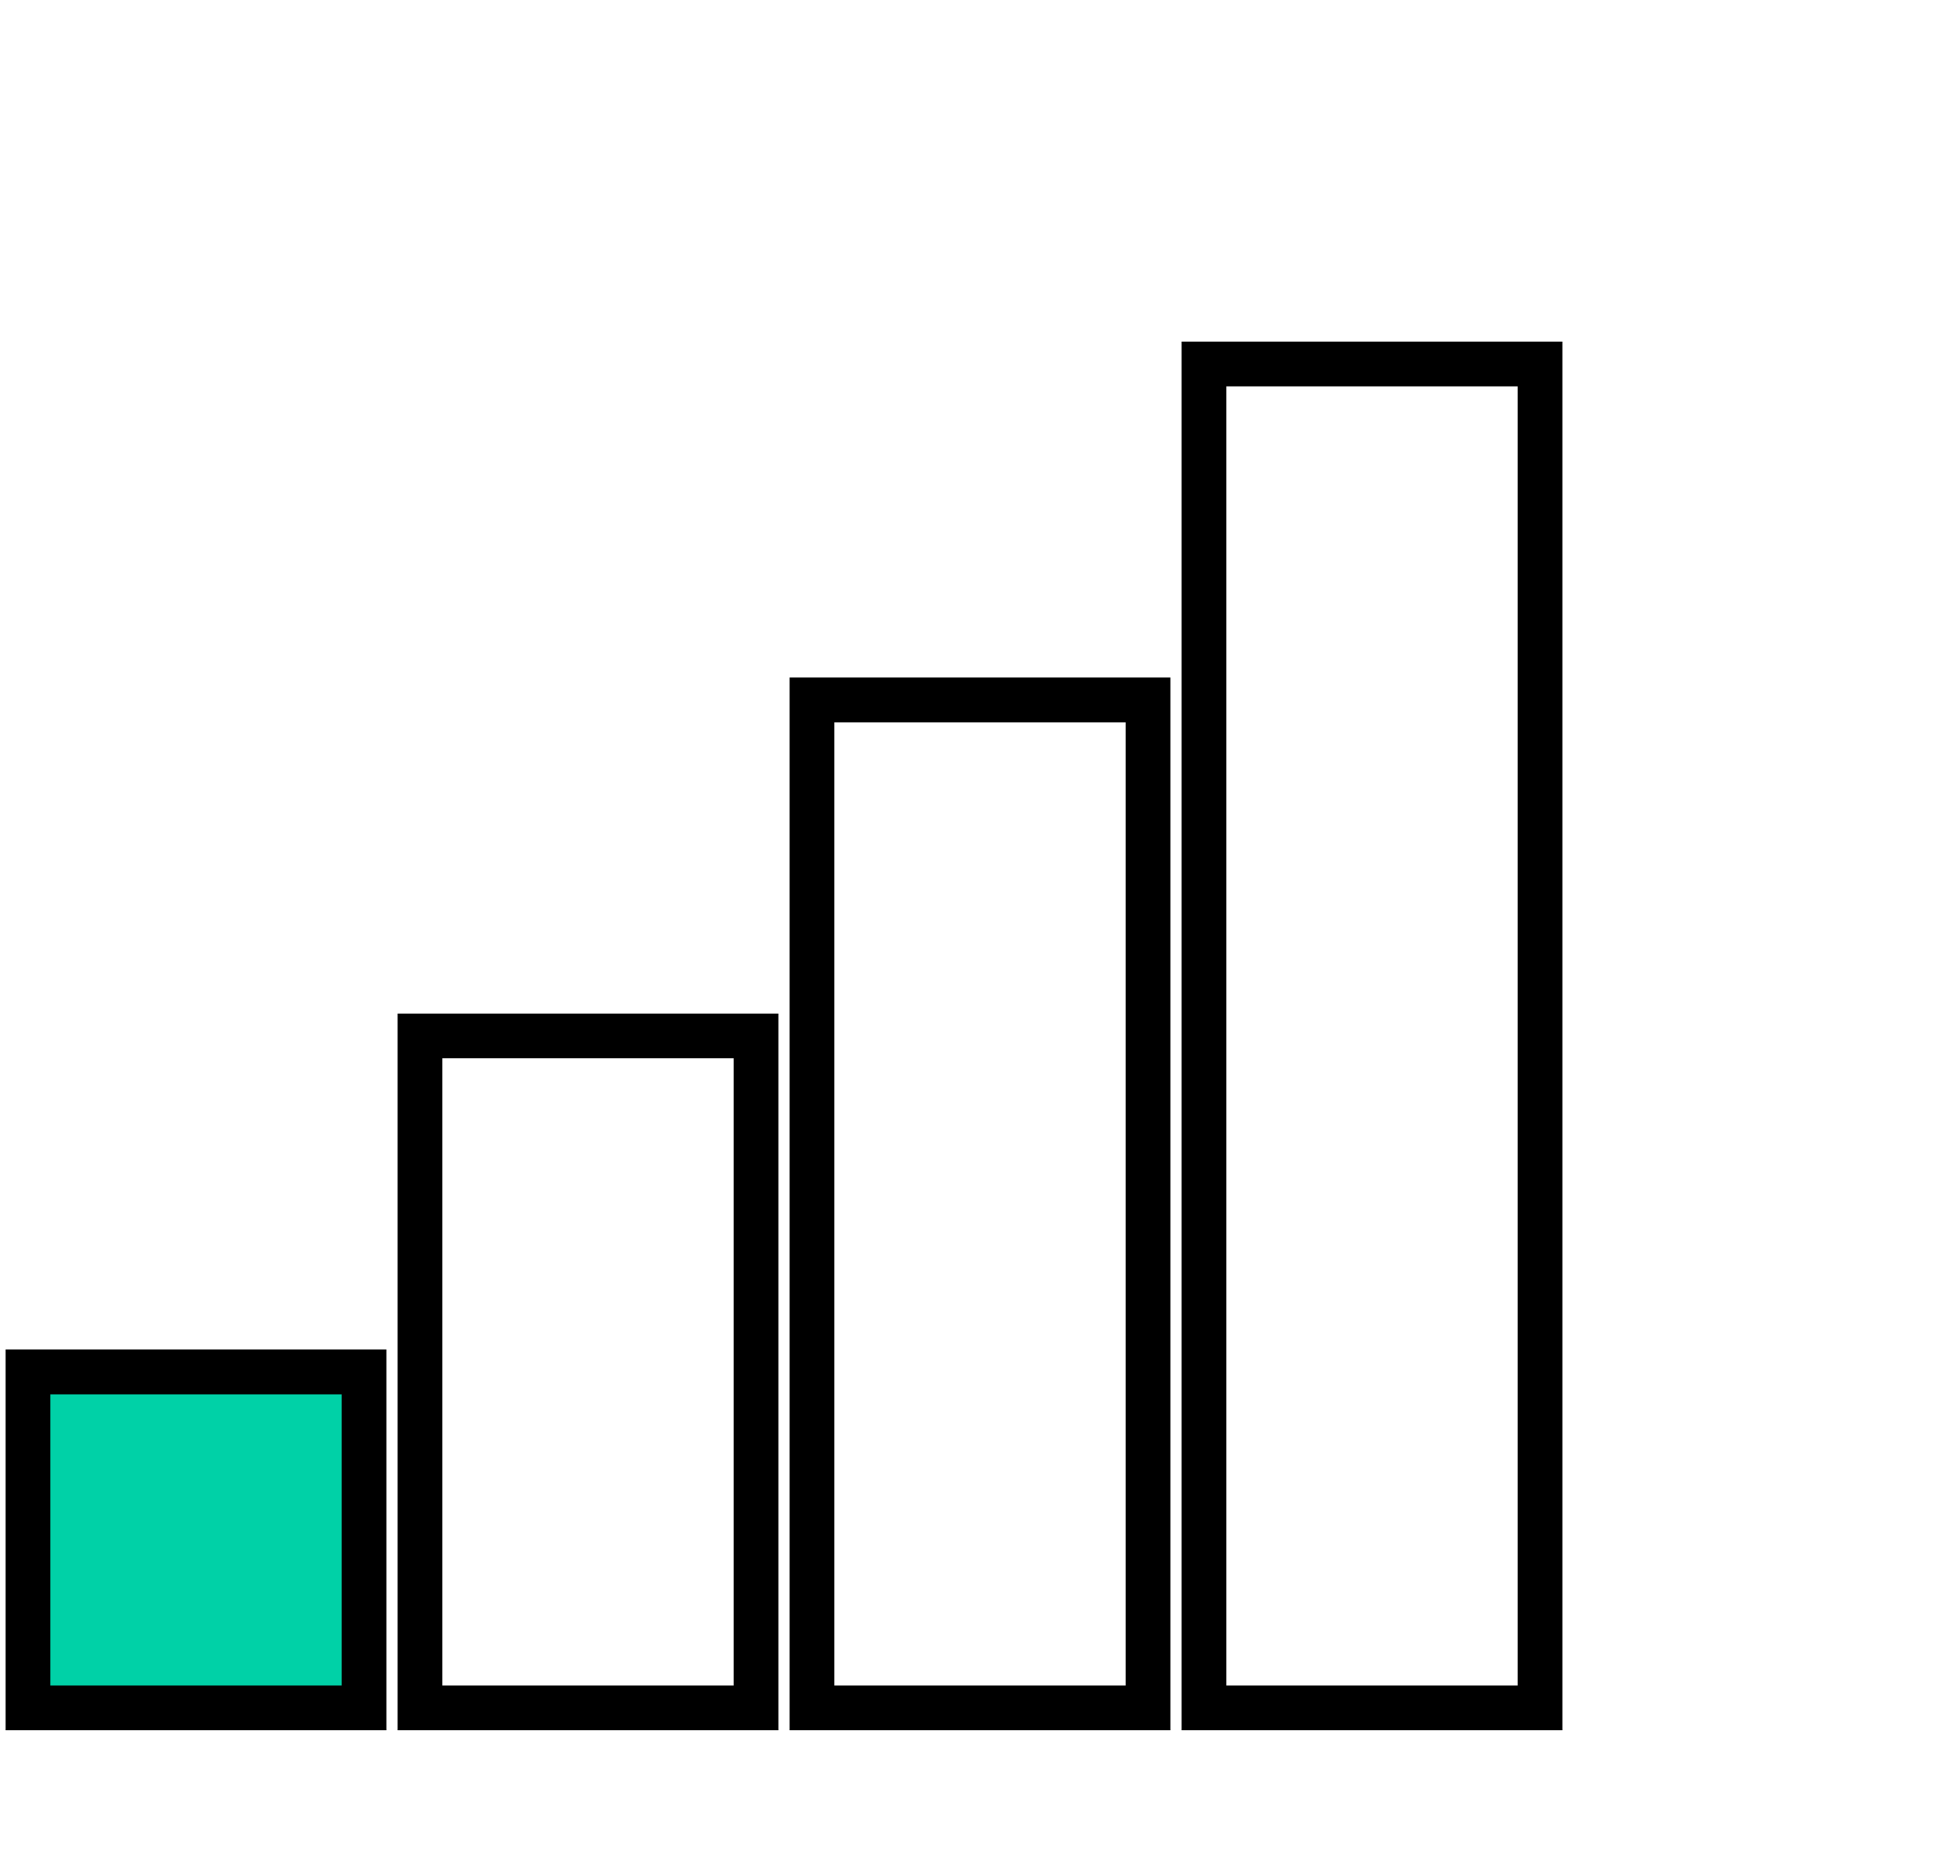
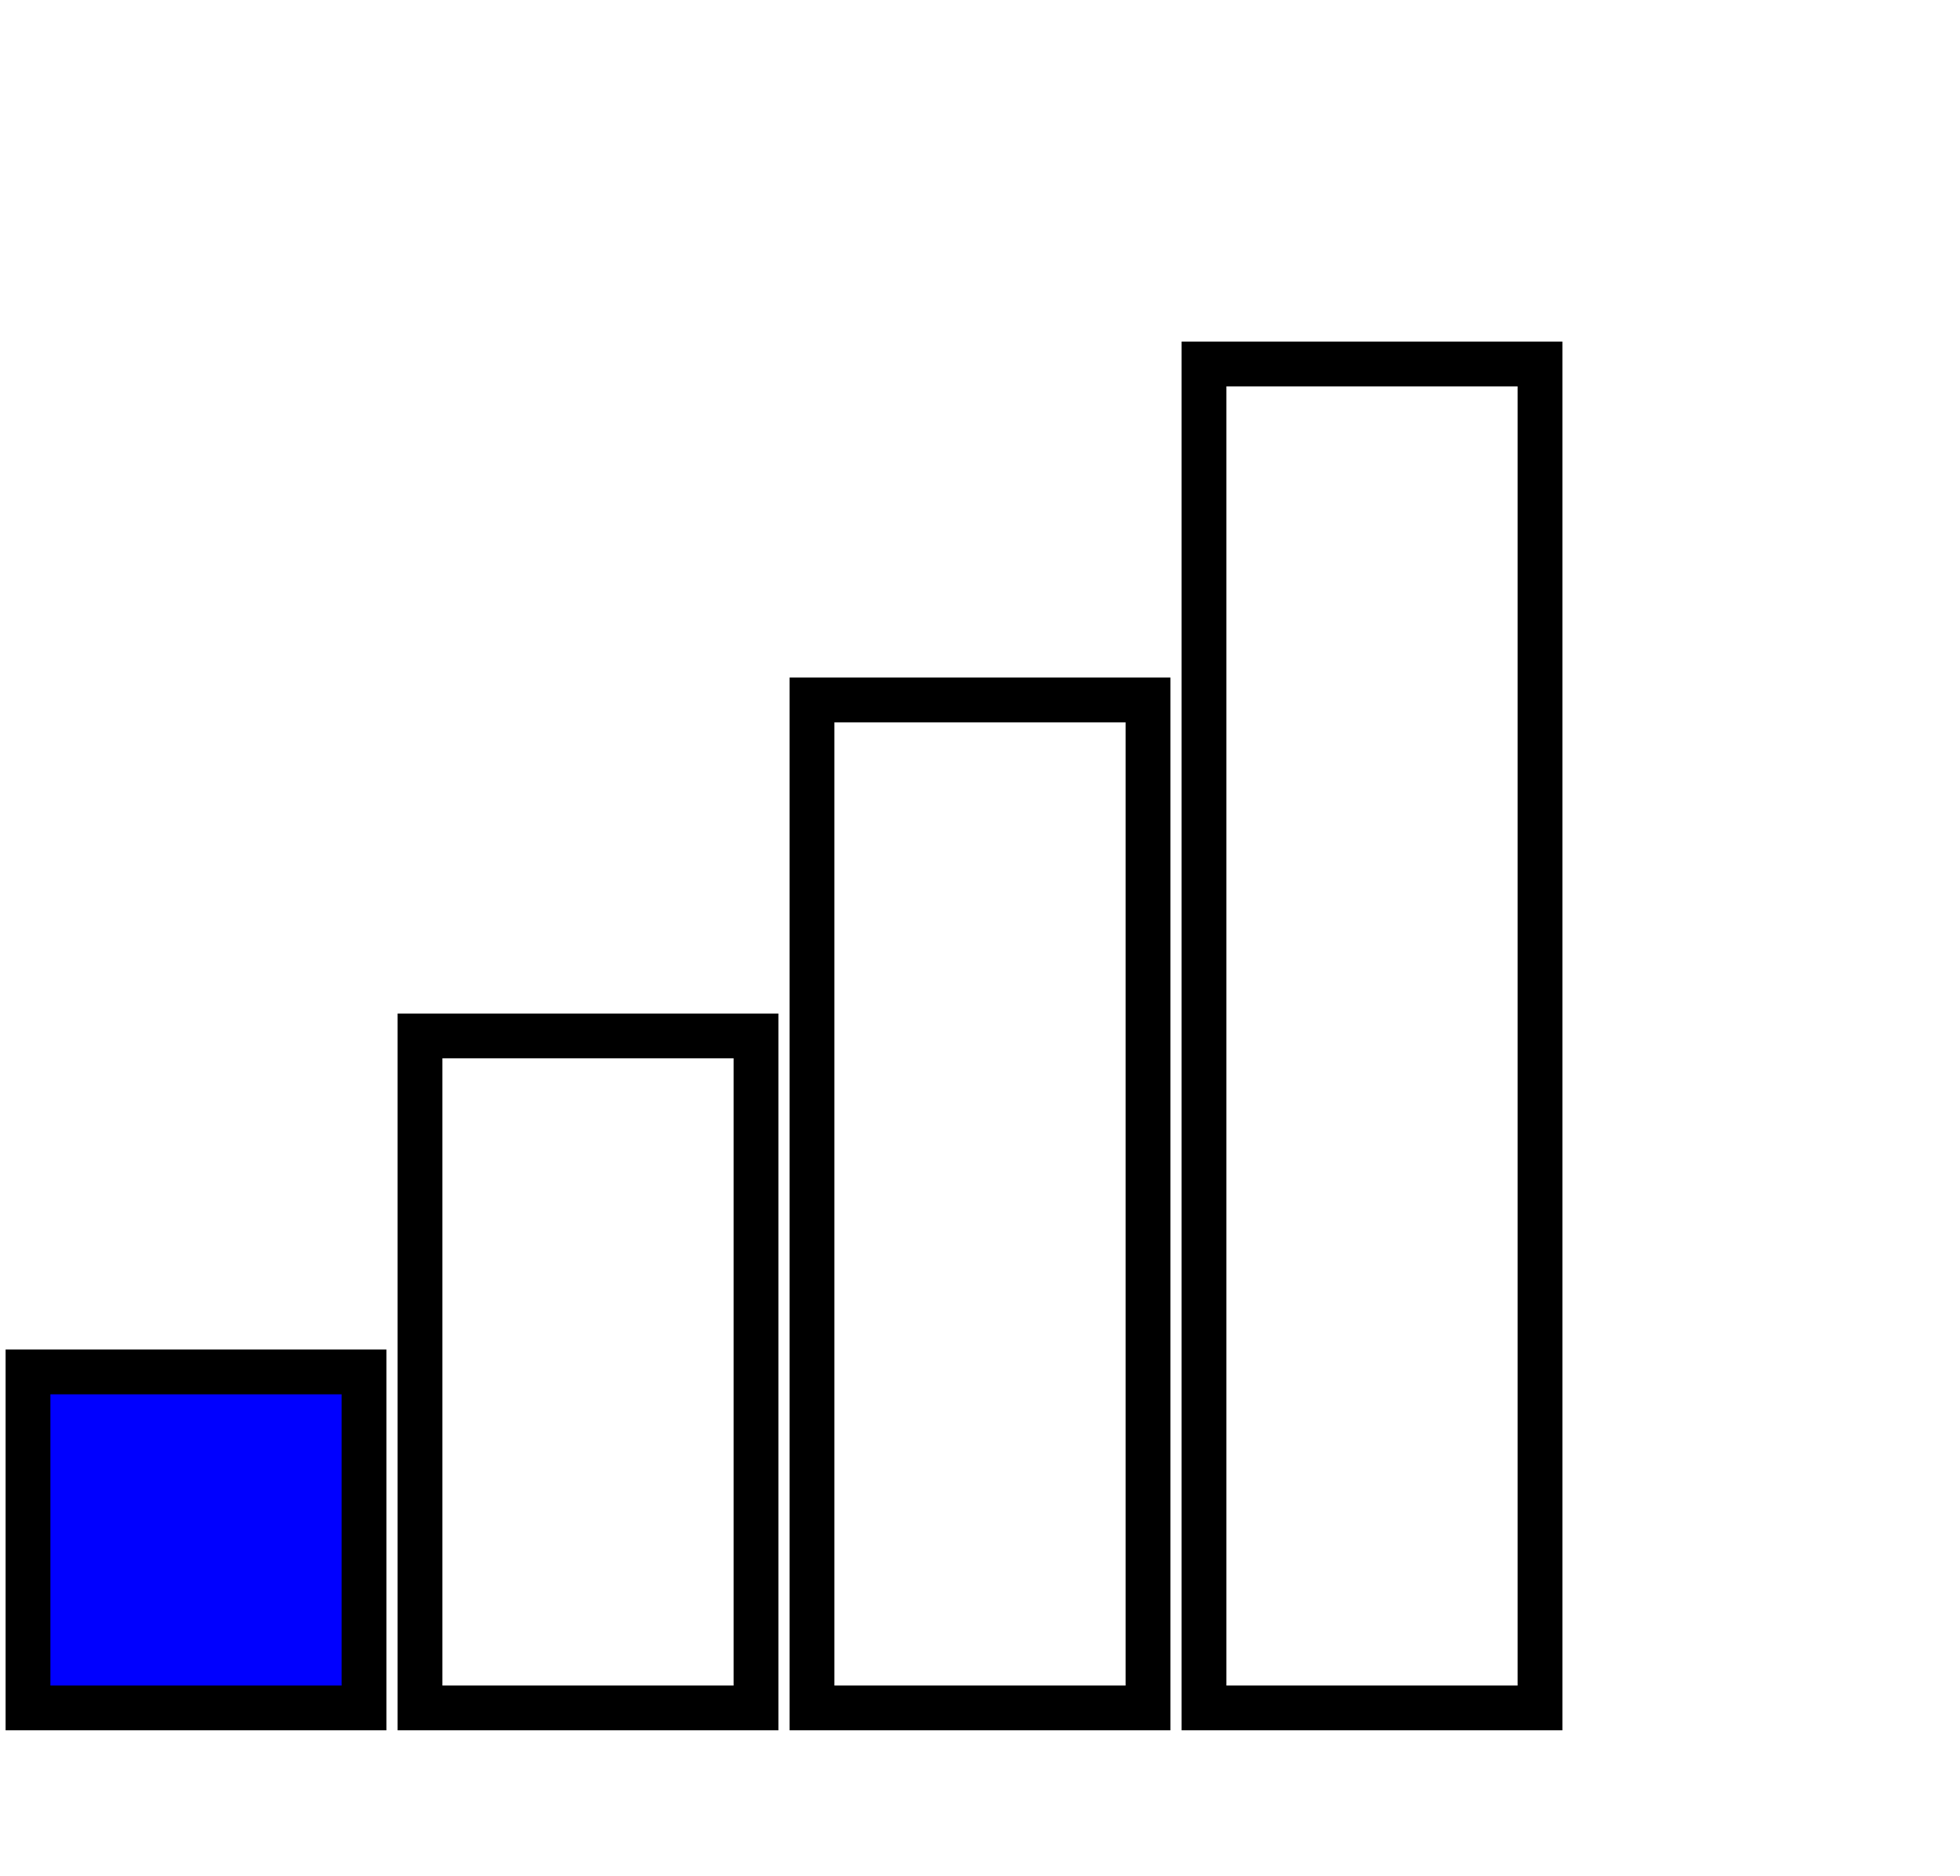
<svg xmlns="http://www.w3.org/2000/svg" version="1.1" width="350" height="335">
  <g>
-     <rect width="60" height="60" x="5" y="245" style="fill:#00d1a7;stroke:#000000;stroke-width:8" />
+     <rect width="60" height="60" x="5" y="245" style="fill:#0000ff;stroke:#000000;stroke-width:8" />
    <rect width="60" height="120" x="75" y="185" style="fill:none;stroke:#000000;stroke-width:8" />
    <rect width="60" height="180" x="145" y="125" style="fill:none;stroke:#000000;stroke-width:8" />
    <rect width="60" height="240" x="215" y="65" style="fill:none;stroke:#000000;stroke-width:8" />
  </g>
</svg>
